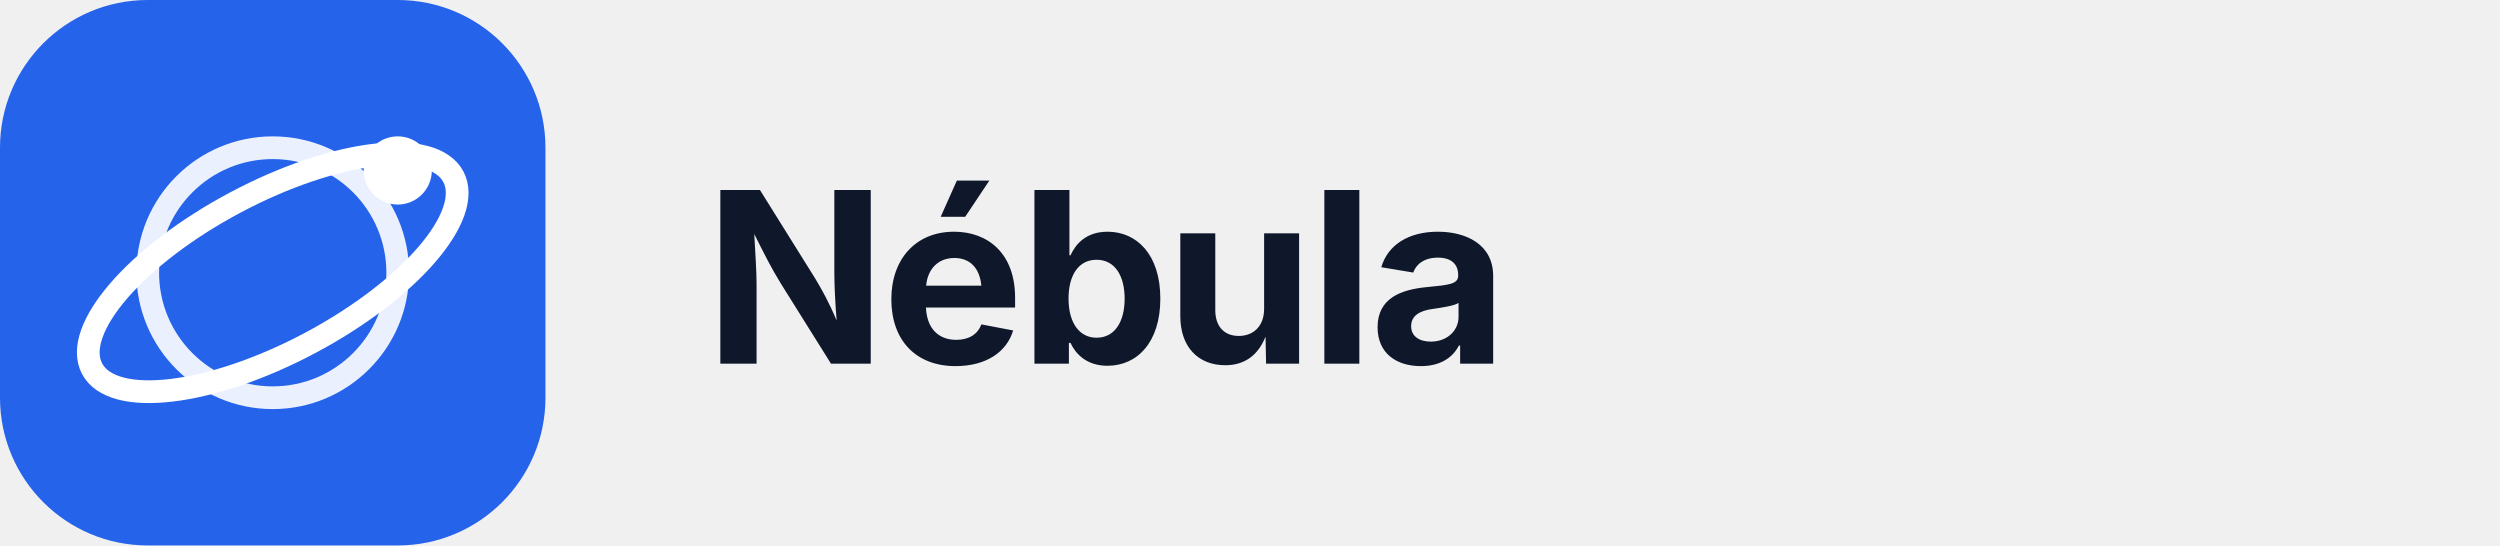
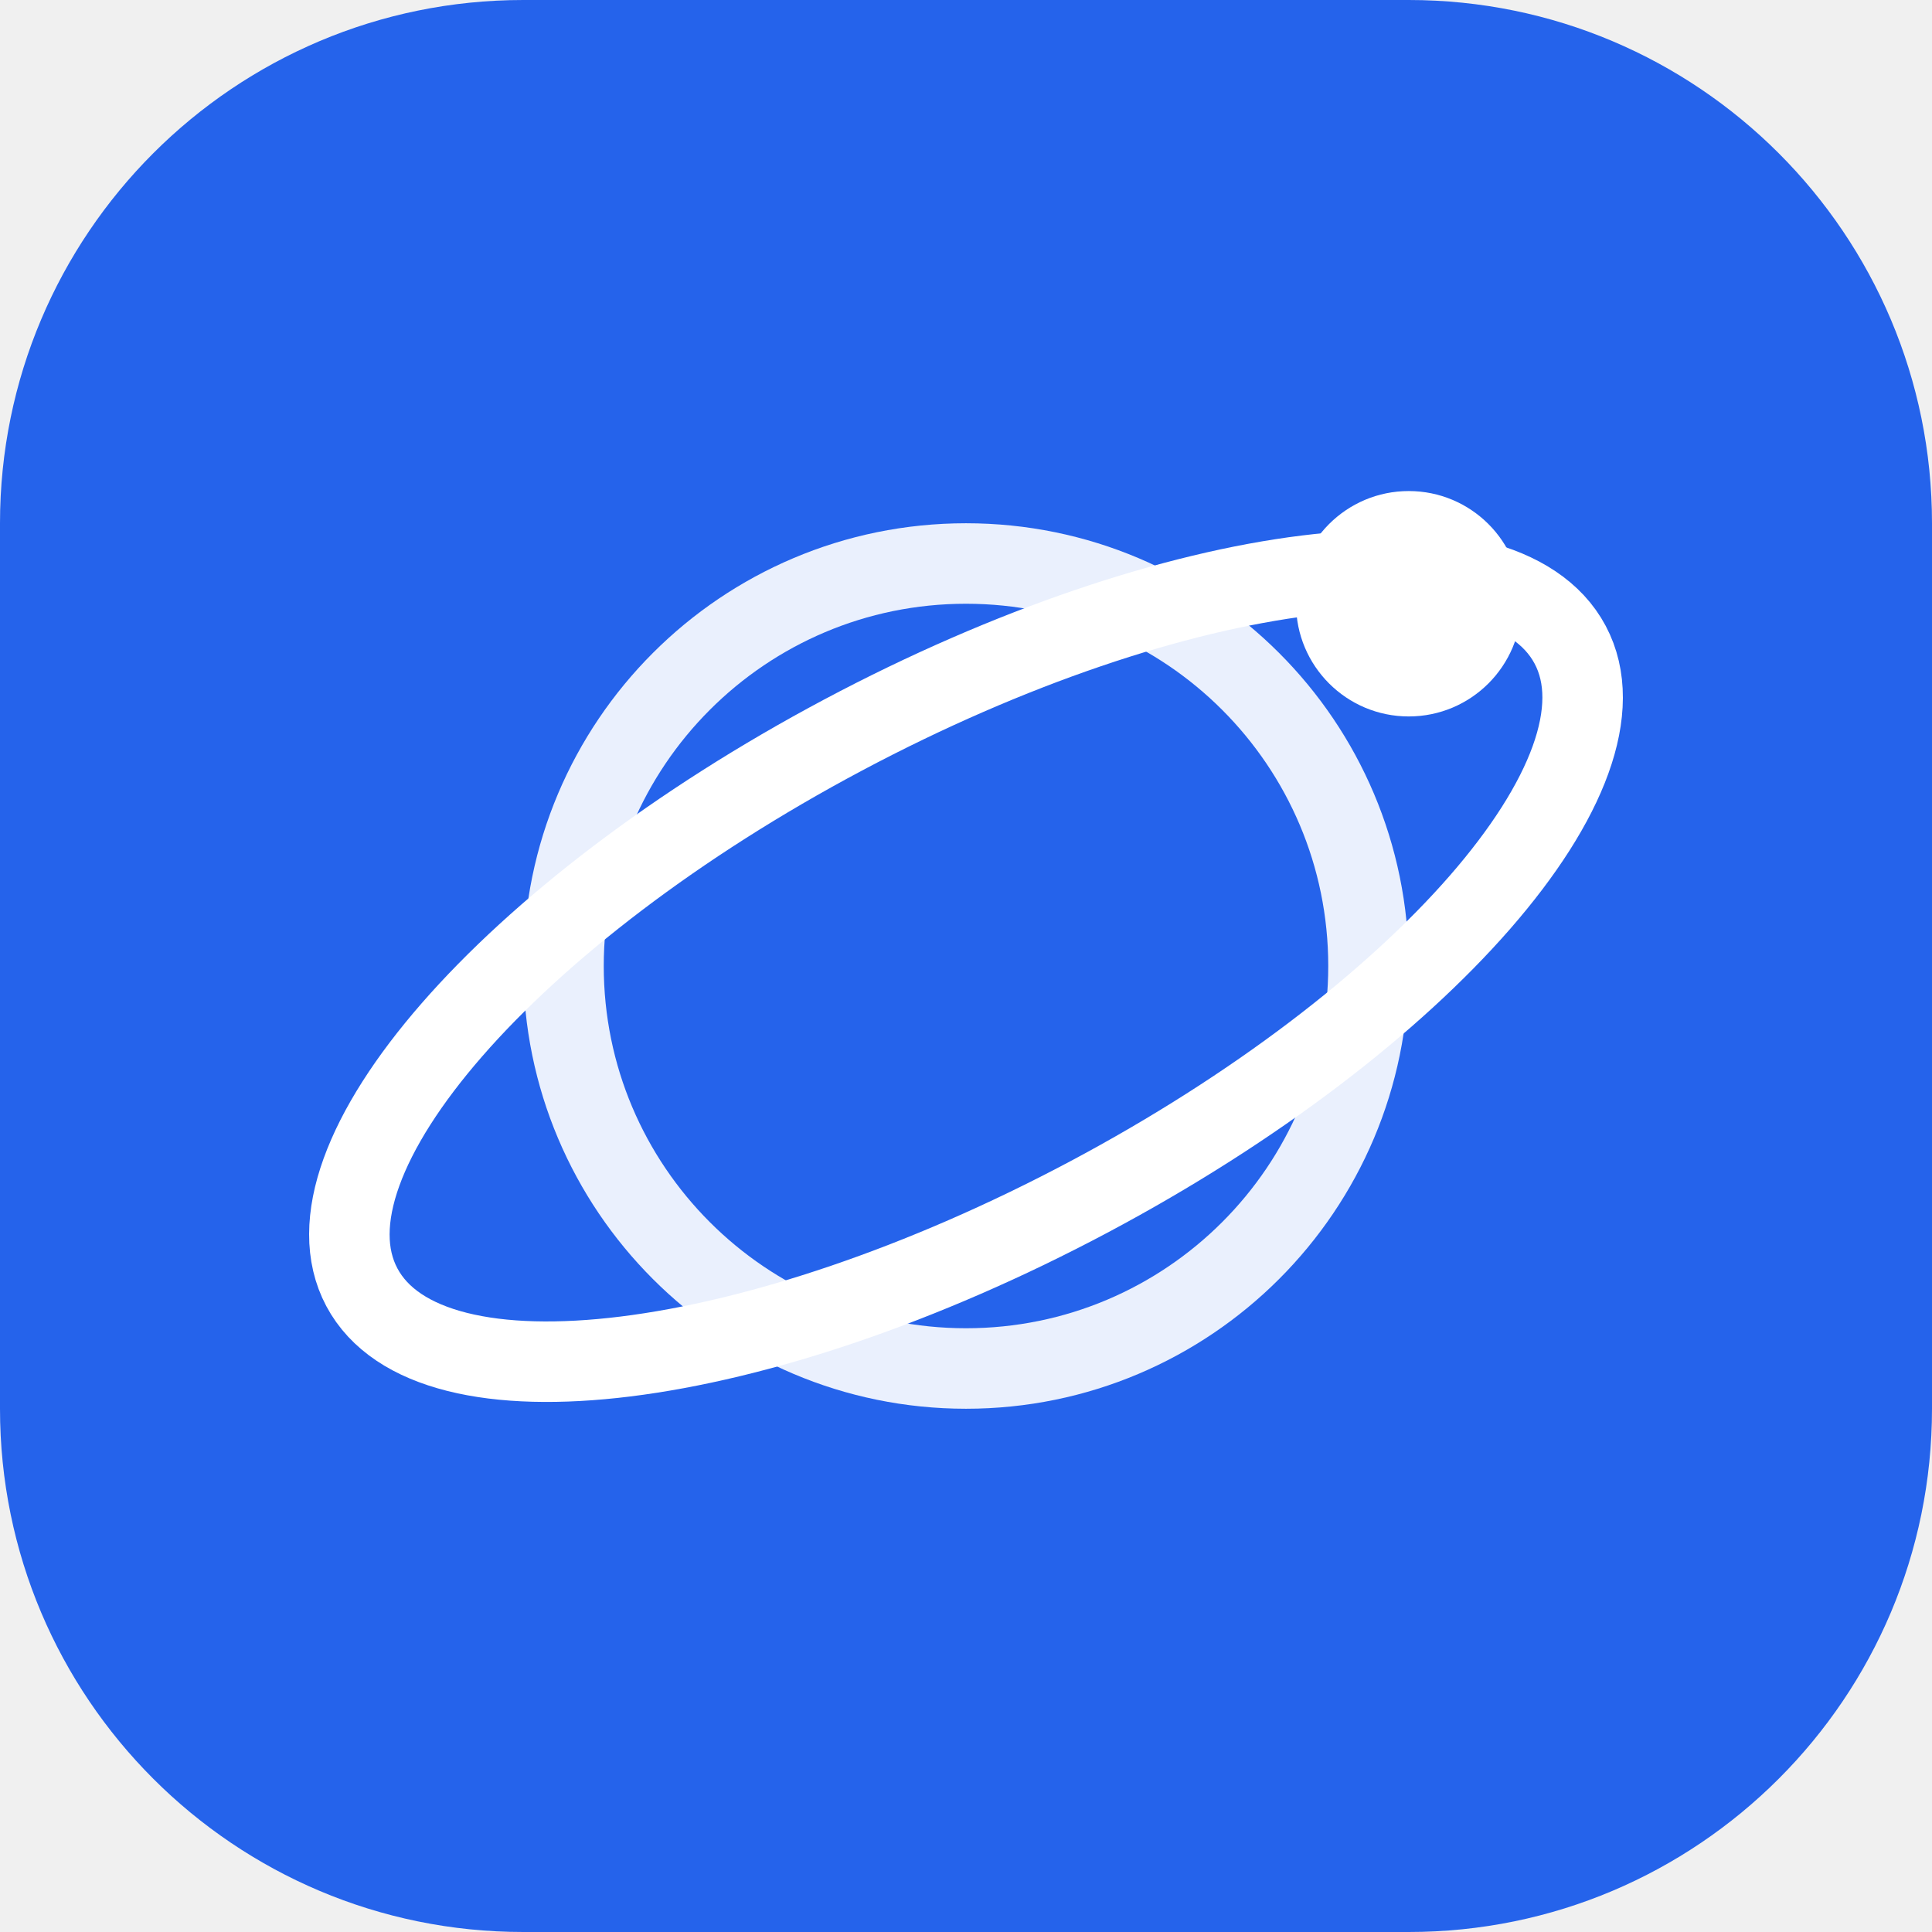
- <svg xmlns="http://www.w3.org/2000/svg" viewBox="0 0 220 48" width="220" height="48">
+ <svg xmlns="http://www.w3.org/2000/svg" viewBox="0 0 48 48" width="48" height="48">
  <rect width="48" height="48" rx="13" fill="#2563eb" />
-   <circle cx="24" cy="24" r="11" fill="none" stroke="#ffffff" stroke-width="2" opacity="0.9" />
-   <ellipse cx="24" cy="24" rx="18" ry="7" fill="none" stroke="#ffffff" stroke-width="2" transform="rotate(-28 24 24)" />
-   <circle cx="35" cy="15" r="3" fill="#ffffff" />
-   <text x="62" y="32" font-family="ui-sans-serif, system-ui, -apple-system, 'Segoe UI', sans-serif" font-size="21" font-weight="650" letter-spacing="-0.4" fill="#0f172a">Nébula</text>
+   <circle cx="24" cy="24" r="10" fill="none" stroke="#ffffff" stroke-width="2" opacity="0.9" />
+   <ellipse cx="24" cy="24" rx="17" ry="6.5" fill="none" stroke="#ffffff" stroke-width="2" transform="rotate(-28 24 24)" />
+   <circle cx="35" cy="15" r="2.8" fill="#ffffff" />
</svg>
